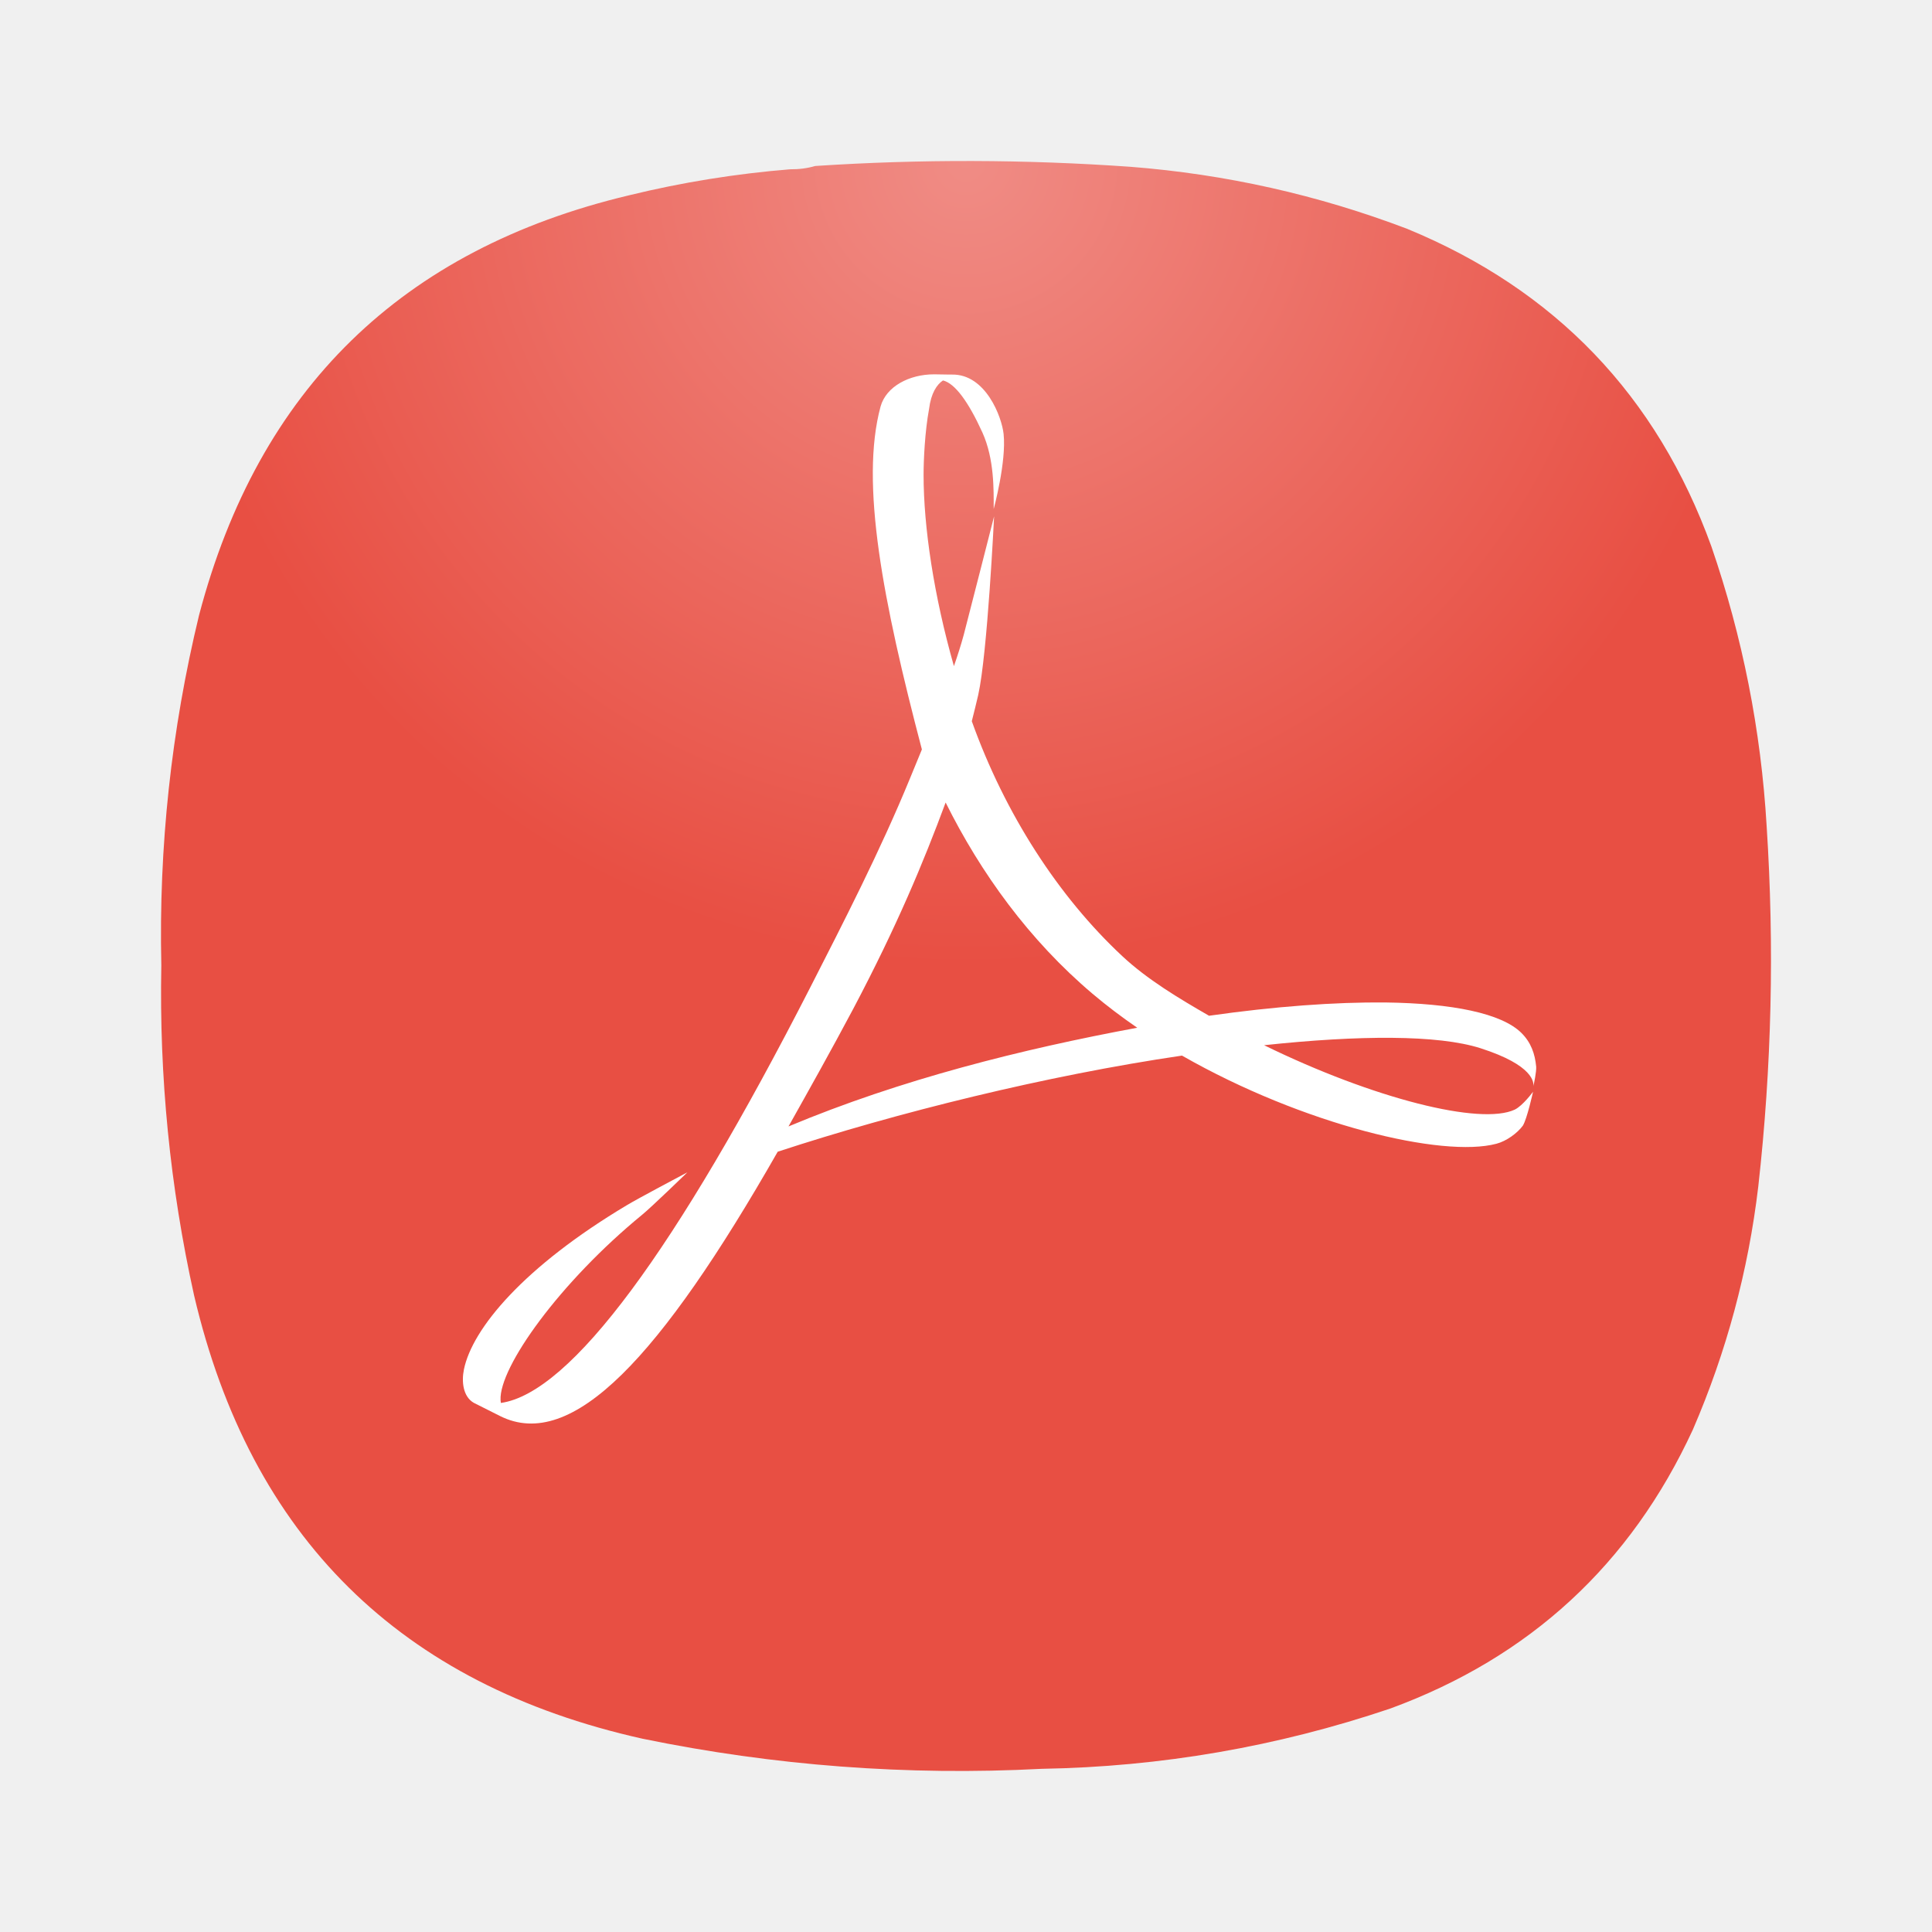
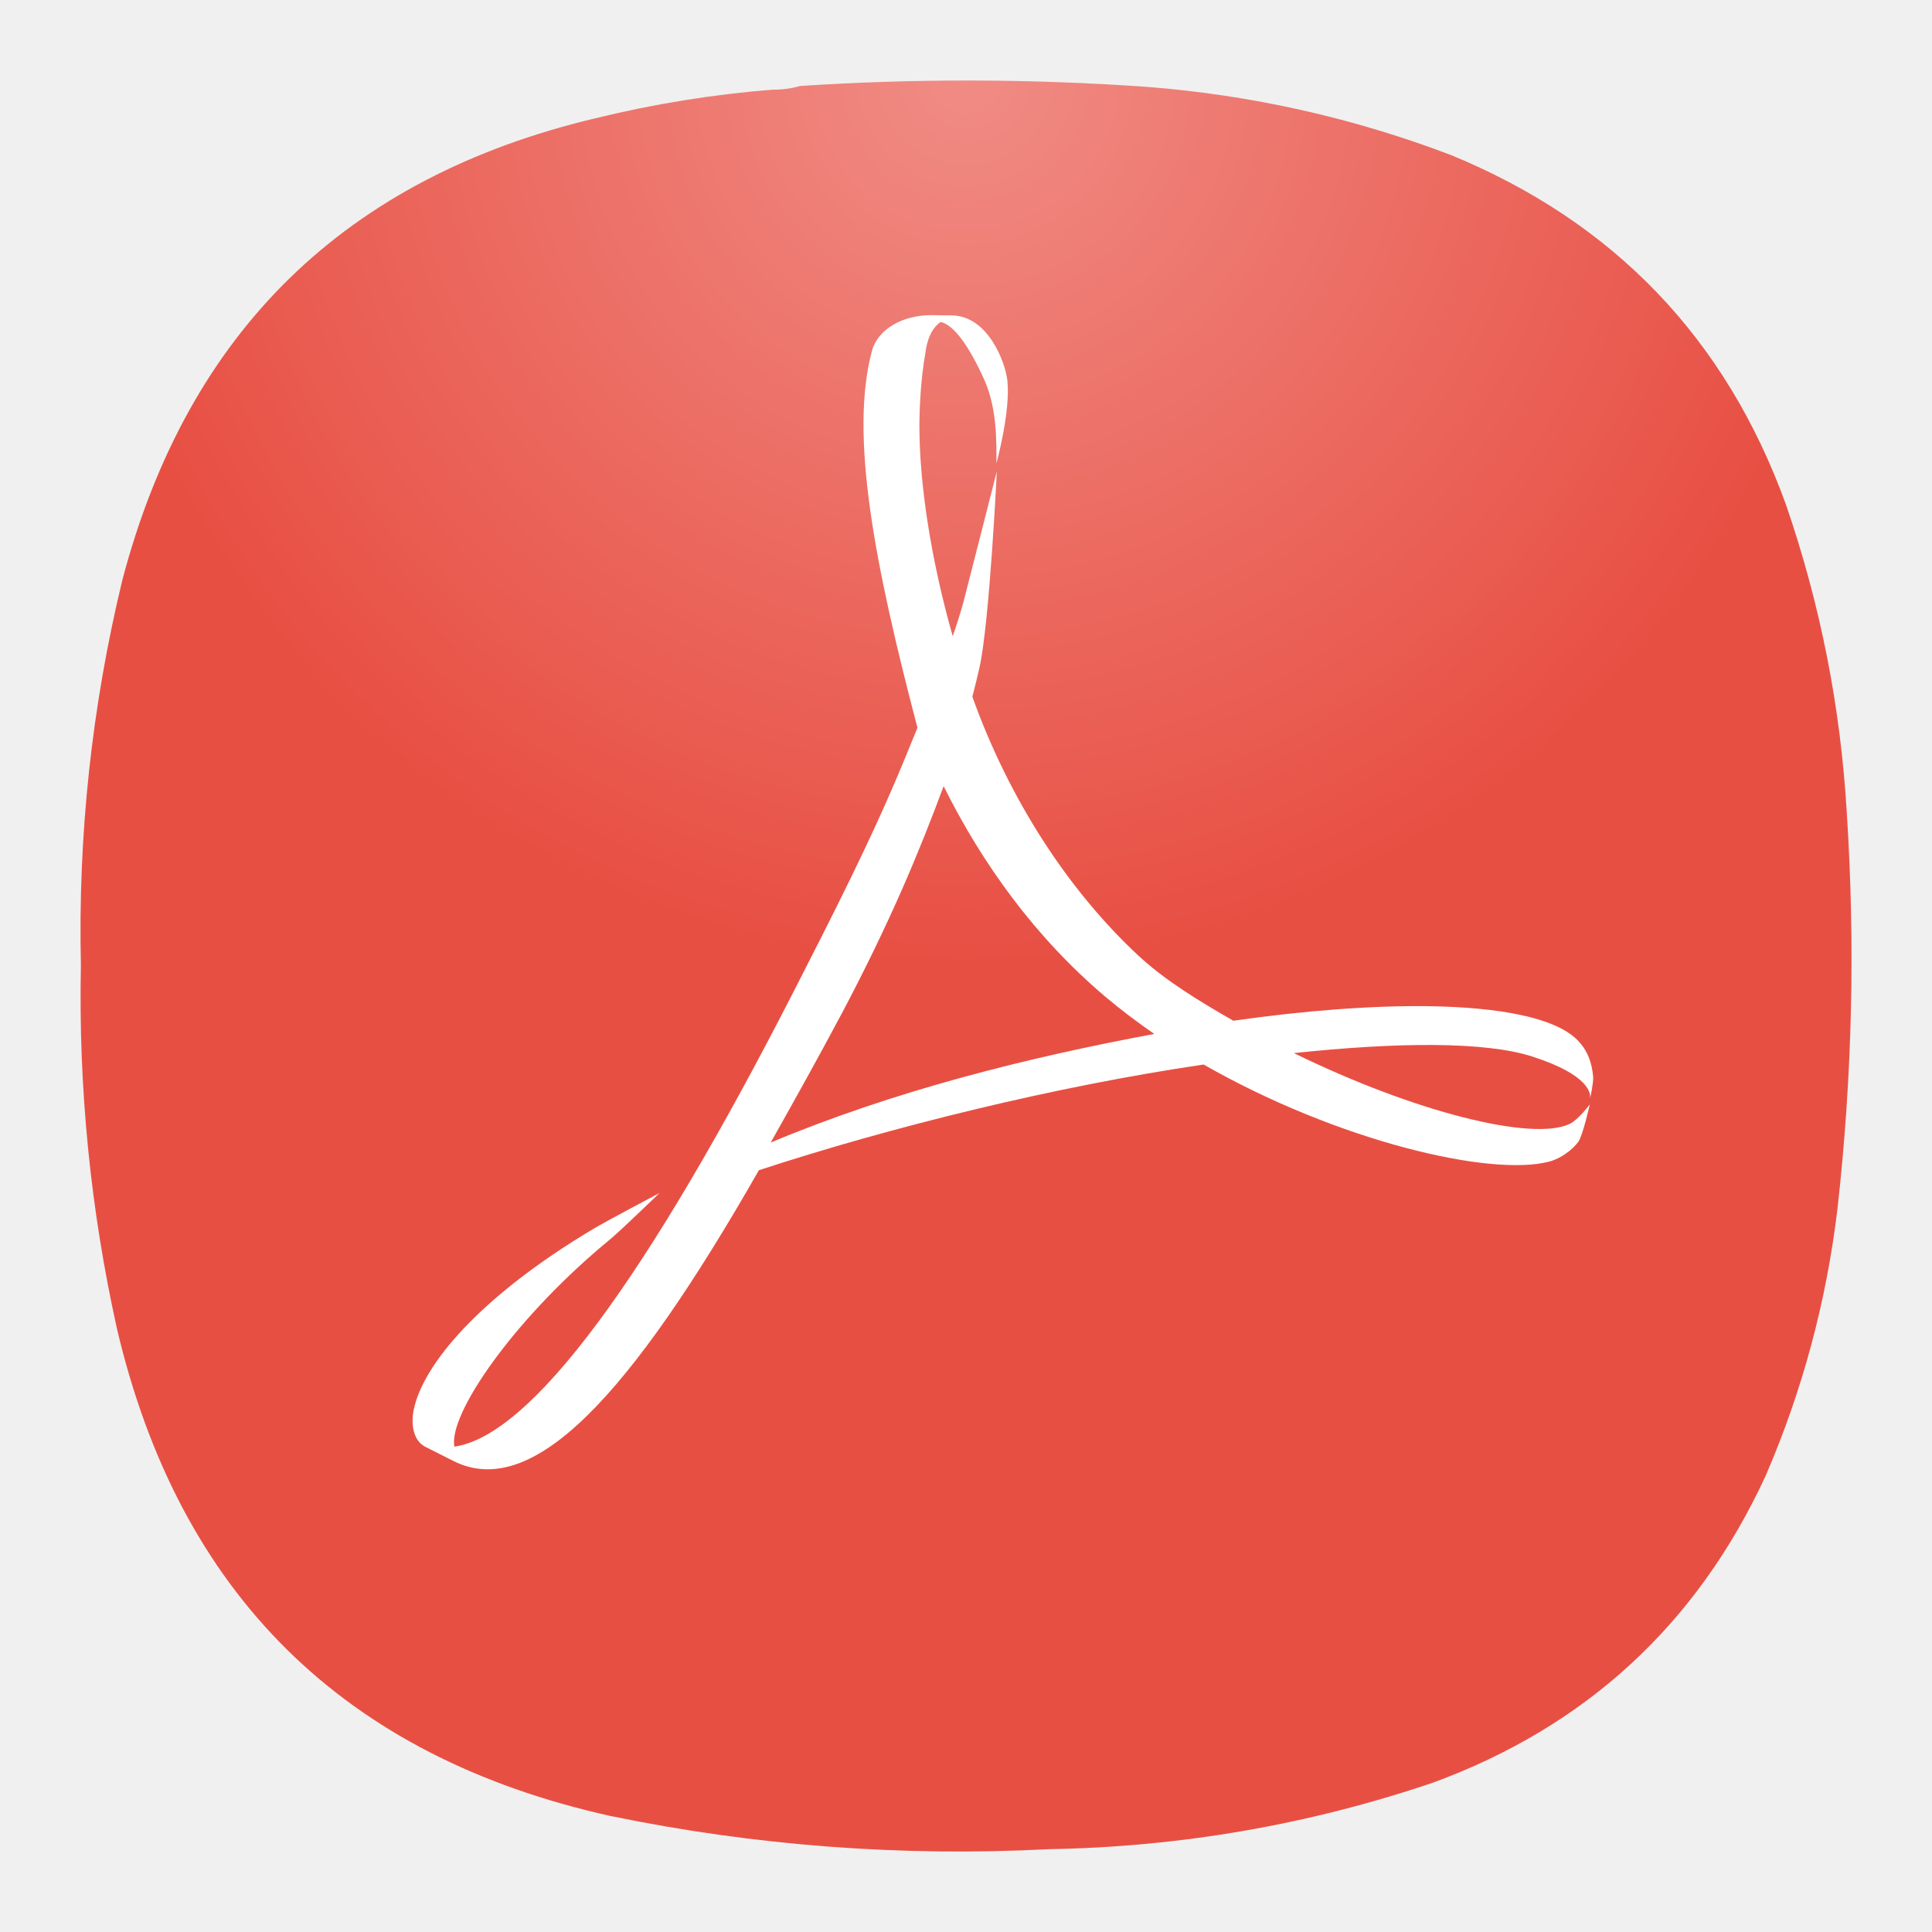
<svg xmlns="http://www.w3.org/2000/svg" width="24" height="24" viewBox="0 0 24 24" fill="none">
-   <path fill-rule="evenodd" clip-rule="evenodd" d="M9.815 2.103C9.924 2.104 10.028 2.091 10.127 2.062C11.432 1.976 12.737 1.98 14.043 2.072C15.226 2.164 16.371 2.421 17.479 2.842C19.32 3.6 20.581 4.915 21.259 6.787C21.647 7.914 21.876 9.073 21.946 10.264C22.043 11.759 22.009 13.251 21.842 14.739C21.718 15.786 21.447 16.792 21.03 17.758C20.257 19.433 19.004 20.588 17.271 21.224C15.867 21.698 14.422 21.948 12.939 21.973C11.27 22.06 9.617 21.935 7.982 21.599C4.971 20.928 3.114 19.093 2.411 16.092C2.112 14.742 1.977 13.375 2.004 11.992C1.971 10.52 2.127 9.07 2.473 7.641C3.211 4.836 4.991 3.097 7.815 2.426C8.473 2.265 9.14 2.158 9.815 2.103Z" fill="url(#paint0_radial_1_41)" />
-   <path d="M10.07 12.257C10.476 11.461 10.937 10.565 11.306 9.665L11.452 9.31C10.97 7.474 10.681 6.001 10.939 5.049C11.009 4.8 11.296 4.65 11.604 4.65L11.791 4.653H11.826C12.246 4.646 12.445 5.182 12.467 5.39C12.504 5.737 12.344 6.323 12.344 6.323C12.344 6.086 12.353 5.704 12.204 5.373C12.03 4.991 11.863 4.762 11.714 4.726C11.639 4.776 11.566 4.881 11.541 5.081C11.489 5.362 11.473 5.716 11.473 5.899C11.473 6.545 11.6 7.397 11.85 8.275C11.897 8.139 11.939 8.008 11.972 7.886C12.023 7.693 12.349 6.414 12.349 6.414C12.349 6.414 12.267 8.117 12.152 8.632C12.127 8.741 12.1 8.848 12.072 8.959C12.484 10.11 13.148 11.137 13.94 11.876C14.252 12.168 14.646 12.403 15.019 12.618C15.834 12.502 16.585 12.447 17.211 12.453C18.041 12.464 18.651 12.587 18.898 12.83C19.019 12.949 19.068 13.091 19.083 13.251C19.087 13.314 19.056 13.46 19.047 13.497C19.056 13.452 19.056 13.234 18.39 13.021C17.864 12.853 16.882 12.858 15.703 12.984C17.067 13.651 18.395 13.982 18.817 13.784C18.919 13.734 19.044 13.562 19.044 13.562C19.044 13.562 18.97 13.9 18.917 13.984C18.849 14.076 18.715 14.175 18.589 14.208C17.924 14.386 16.192 13.975 14.683 13.113C12.997 13.361 11.145 13.82 9.661 14.307C8.202 16.863 7.106 18.037 6.213 17.591L5.885 17.426C5.752 17.349 5.732 17.164 5.763 17.012C5.867 16.504 6.505 15.737 7.786 14.972C7.924 14.888 8.539 14.563 8.539 14.563C8.539 14.563 8.084 15.004 7.977 15.09C6.954 15.929 6.199 16.983 6.218 17.392L6.222 17.428C7.091 17.304 8.394 15.535 10.07 12.257ZM10.601 12.529C10.321 13.056 10.047 13.544 9.795 13.993C11.192 13.408 12.695 13.033 14.127 12.767C13.934 12.634 13.748 12.494 13.572 12.345C12.784 11.678 12.183 10.845 11.747 9.969C11.471 10.713 11.142 11.504 10.601 12.529Z" fill="white" />
+   <path fill-rule="evenodd" clip-rule="evenodd" d="M9.596 1.114C9.716 1.115 9.83 1.1 9.94 1.068C11.376 0.974 12.811 0.978 14.247 1.079C15.548 1.181 16.808 1.463 18.027 1.927C20.052 2.76 21.439 4.207 22.185 6.266C22.612 7.505 22.864 8.78 22.941 10.09C23.048 11.735 23.01 13.376 22.826 15.013C22.689 16.164 22.392 17.271 21.933 18.334C21.082 20.176 19.704 21.447 17.798 22.146C16.253 22.668 14.665 22.943 13.033 22.971C11.197 23.066 9.379 22.929 7.58 22.558C4.268 21.821 2.226 19.802 1.452 16.502C1.123 15.016 0.974 13.512 1.005 11.991C0.968 10.372 1.14 8.777 1.52 7.205C2.332 4.119 4.29 2.207 7.397 1.469C8.12 1.292 8.854 1.173 9.596 1.114Z" fill="url(#paint0_radial_1_41)" />
+   <path d="M9.877 12.282C10.323 11.407 10.831 10.421 11.237 9.431L11.397 9.04C10.867 7.022 10.549 5.401 10.833 4.354C10.909 4.081 11.226 3.915 11.564 3.915L11.77 3.918H11.808C12.271 3.911 12.489 4.5 12.514 4.729C12.555 5.11 12.378 5.756 12.378 5.756C12.378 5.495 12.389 5.074 12.224 4.71C12.033 4.29 11.85 4.039 11.686 3.999C11.603 4.054 11.522 4.169 11.495 4.389C11.438 4.698 11.421 5.088 11.421 5.289C11.421 5.999 11.56 6.936 11.835 7.903C11.887 7.753 11.933 7.609 11.969 7.475C12.025 7.262 12.383 5.855 12.383 5.855C12.383 5.855 12.293 7.728 12.167 8.295C12.14 8.415 12.11 8.533 12.079 8.655C12.532 9.921 13.263 11.051 14.134 11.864C14.477 12.185 14.911 12.444 15.321 12.68C16.218 12.552 17.043 12.491 17.732 12.499C18.645 12.511 19.316 12.646 19.588 12.913C19.721 13.043 19.775 13.2 19.791 13.377C19.795 13.445 19.762 13.606 19.752 13.646C19.762 13.597 19.762 13.357 19.029 13.123C18.451 12.938 17.37 12.944 16.073 13.082C17.573 13.816 19.035 14.181 19.498 13.962C19.611 13.907 19.749 13.719 19.749 13.719C19.749 13.719 19.667 14.09 19.608 14.182C19.534 14.283 19.387 14.392 19.248 14.429C18.516 14.624 16.612 14.173 14.952 13.224C13.097 13.497 11.06 14.002 9.427 14.537C7.822 17.349 6.616 18.641 5.635 18.15L5.274 17.968C5.127 17.884 5.105 17.68 5.139 17.514C5.253 16.954 5.955 16.111 7.365 15.269C7.517 15.177 8.193 14.82 8.193 14.82C8.193 14.82 7.692 15.304 7.575 15.399C6.45 16.322 5.619 17.482 5.64 17.931L5.644 17.971C6.6 17.834 8.034 15.889 9.877 12.282ZM10.461 12.582C10.153 13.161 9.852 13.699 9.574 14.193C11.111 13.549 12.765 13.137 14.339 12.844C14.128 12.698 13.922 12.543 13.729 12.38C12.862 11.646 12.201 10.73 11.722 9.766C11.418 10.585 11.057 11.455 10.461 12.582Z" fill="white" />
  <defs>
-     <radialGradient id="paint0_radial_1_41" cx="0" cy="0" r="1" gradientUnits="userSpaceOnUse" gradientTransform="translate(12 2) rotate(90) scale(10)">
+     <radialGradient id="paint0_radial_1_41" cx="0" cy="0" r="1" gradientUnits="userSpaceOnUse" gradientTransform="translate(12 1) rotate(90) scale(11)">
      <stop stop-color="#F08C85" />
      <stop offset="1" stop-color="#E84F43" />
    </radialGradient>
  </defs>
</svg>
